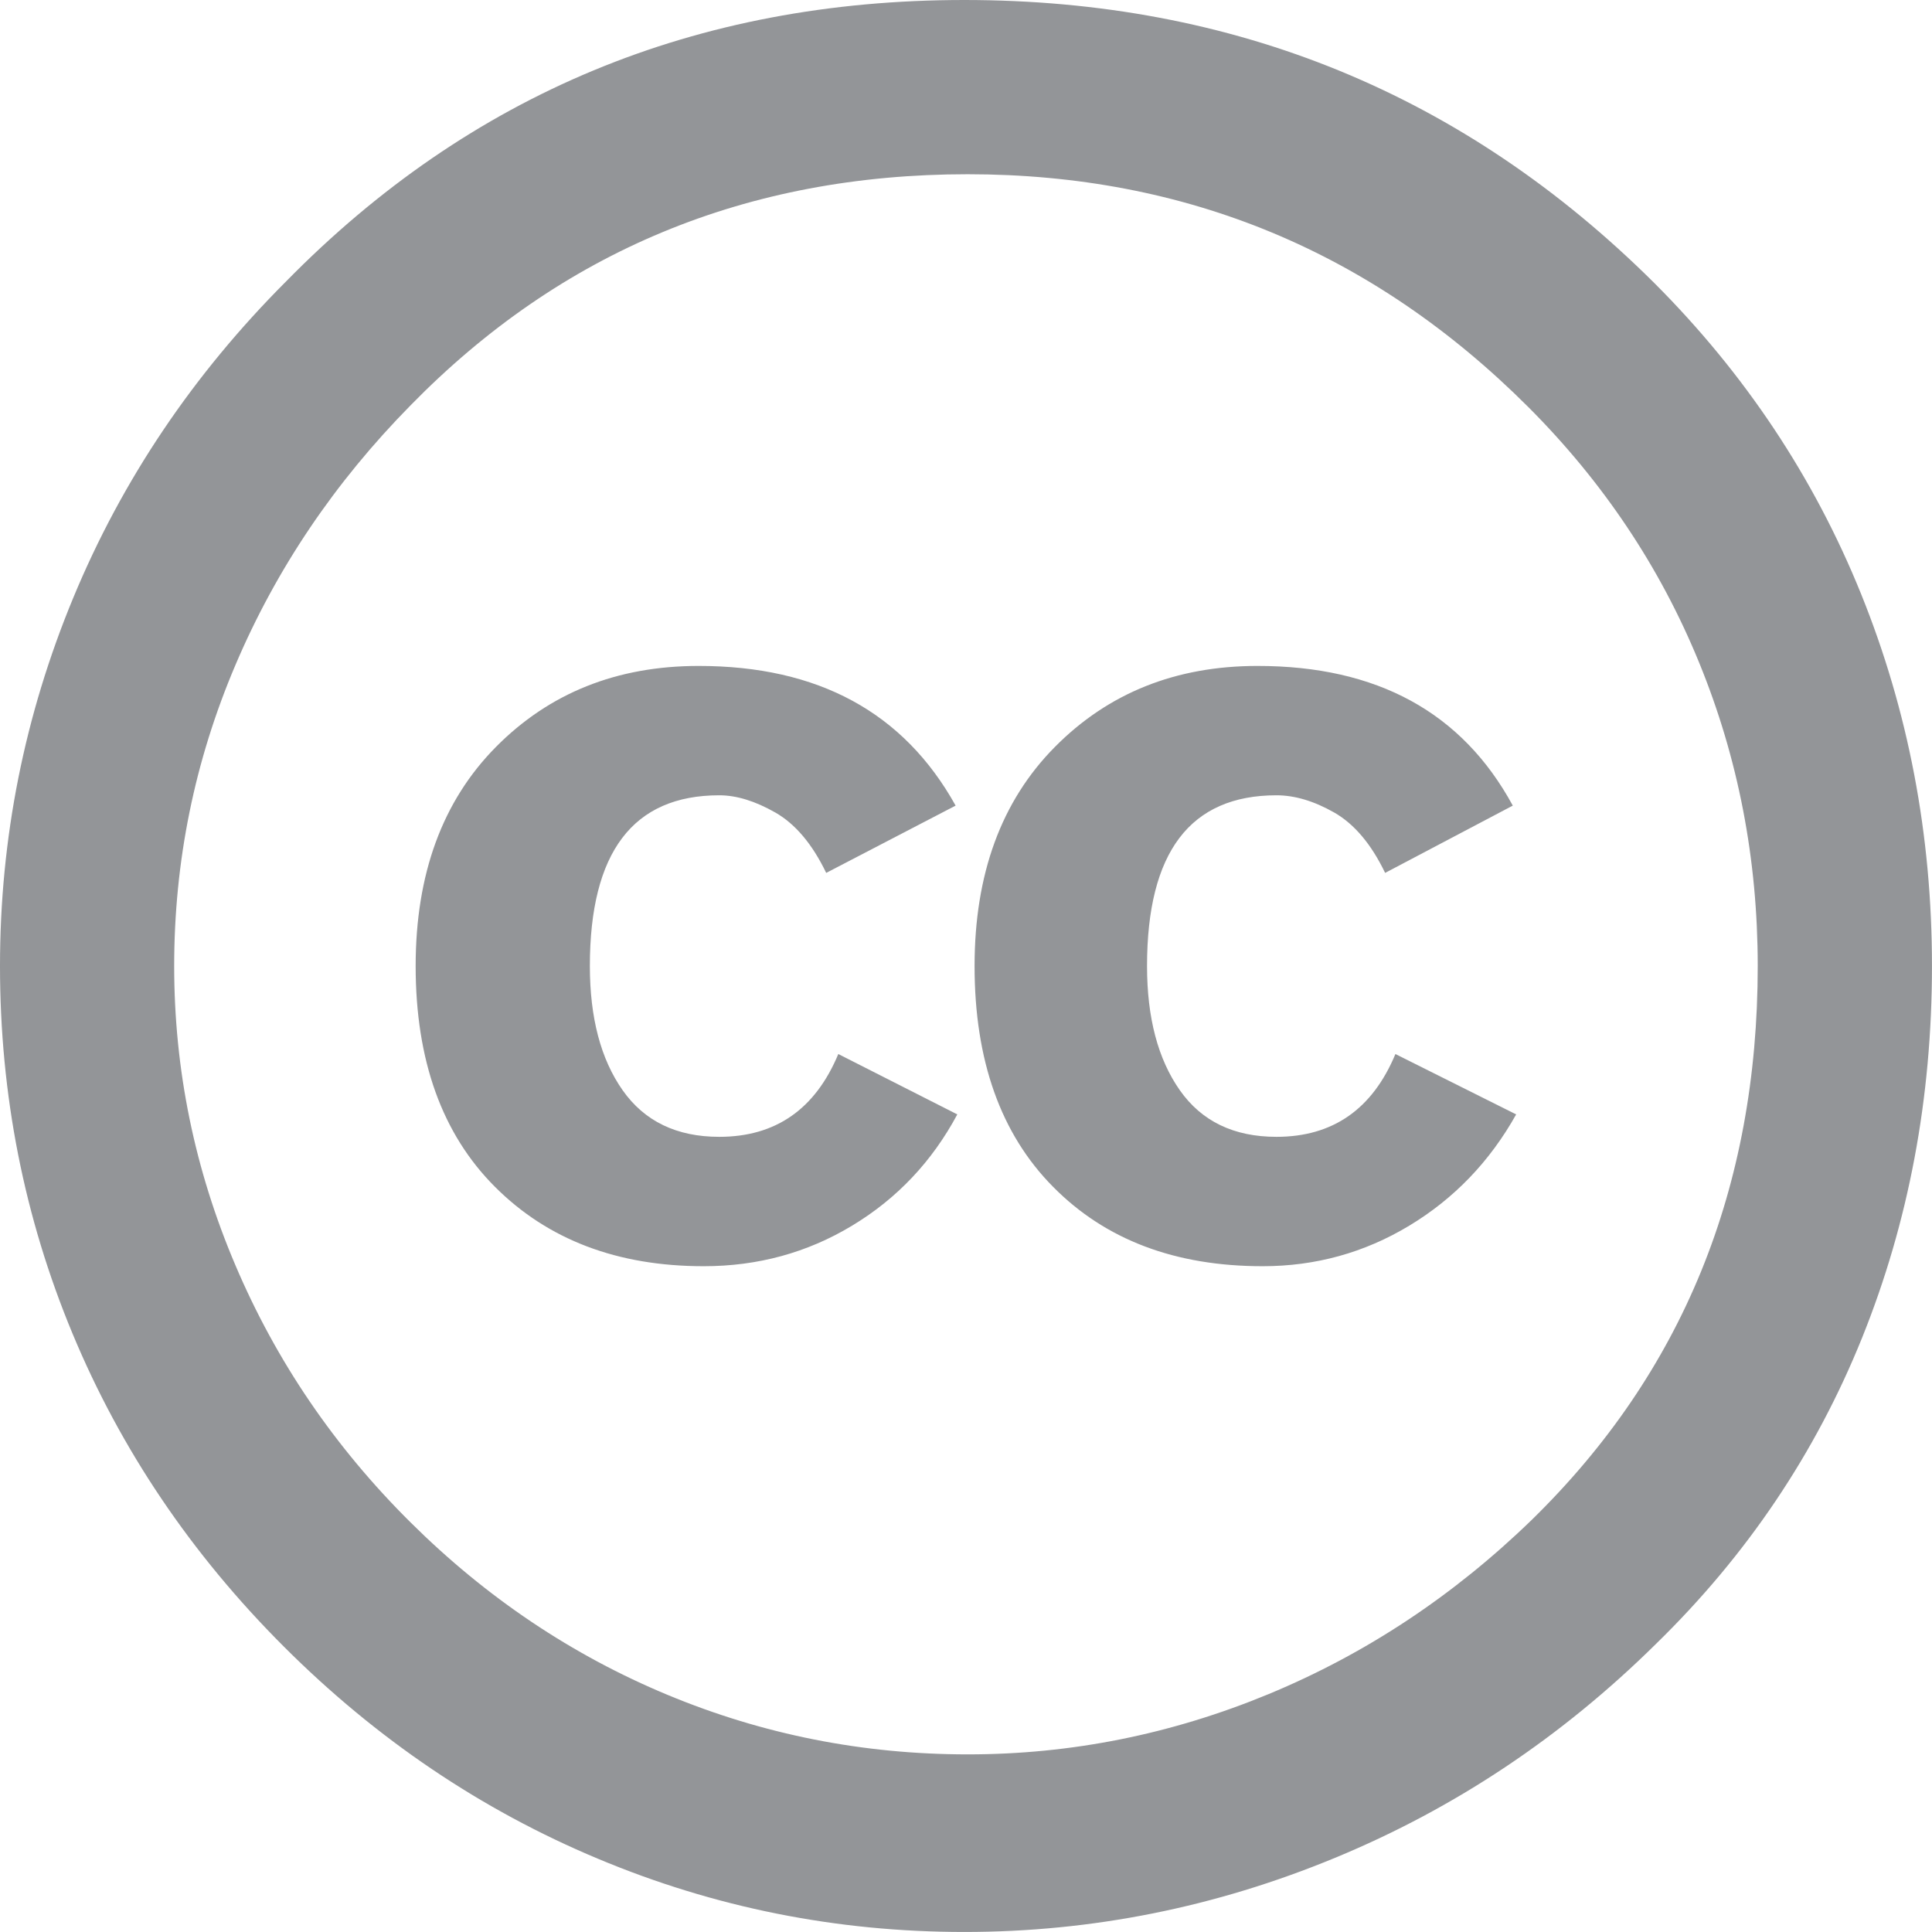
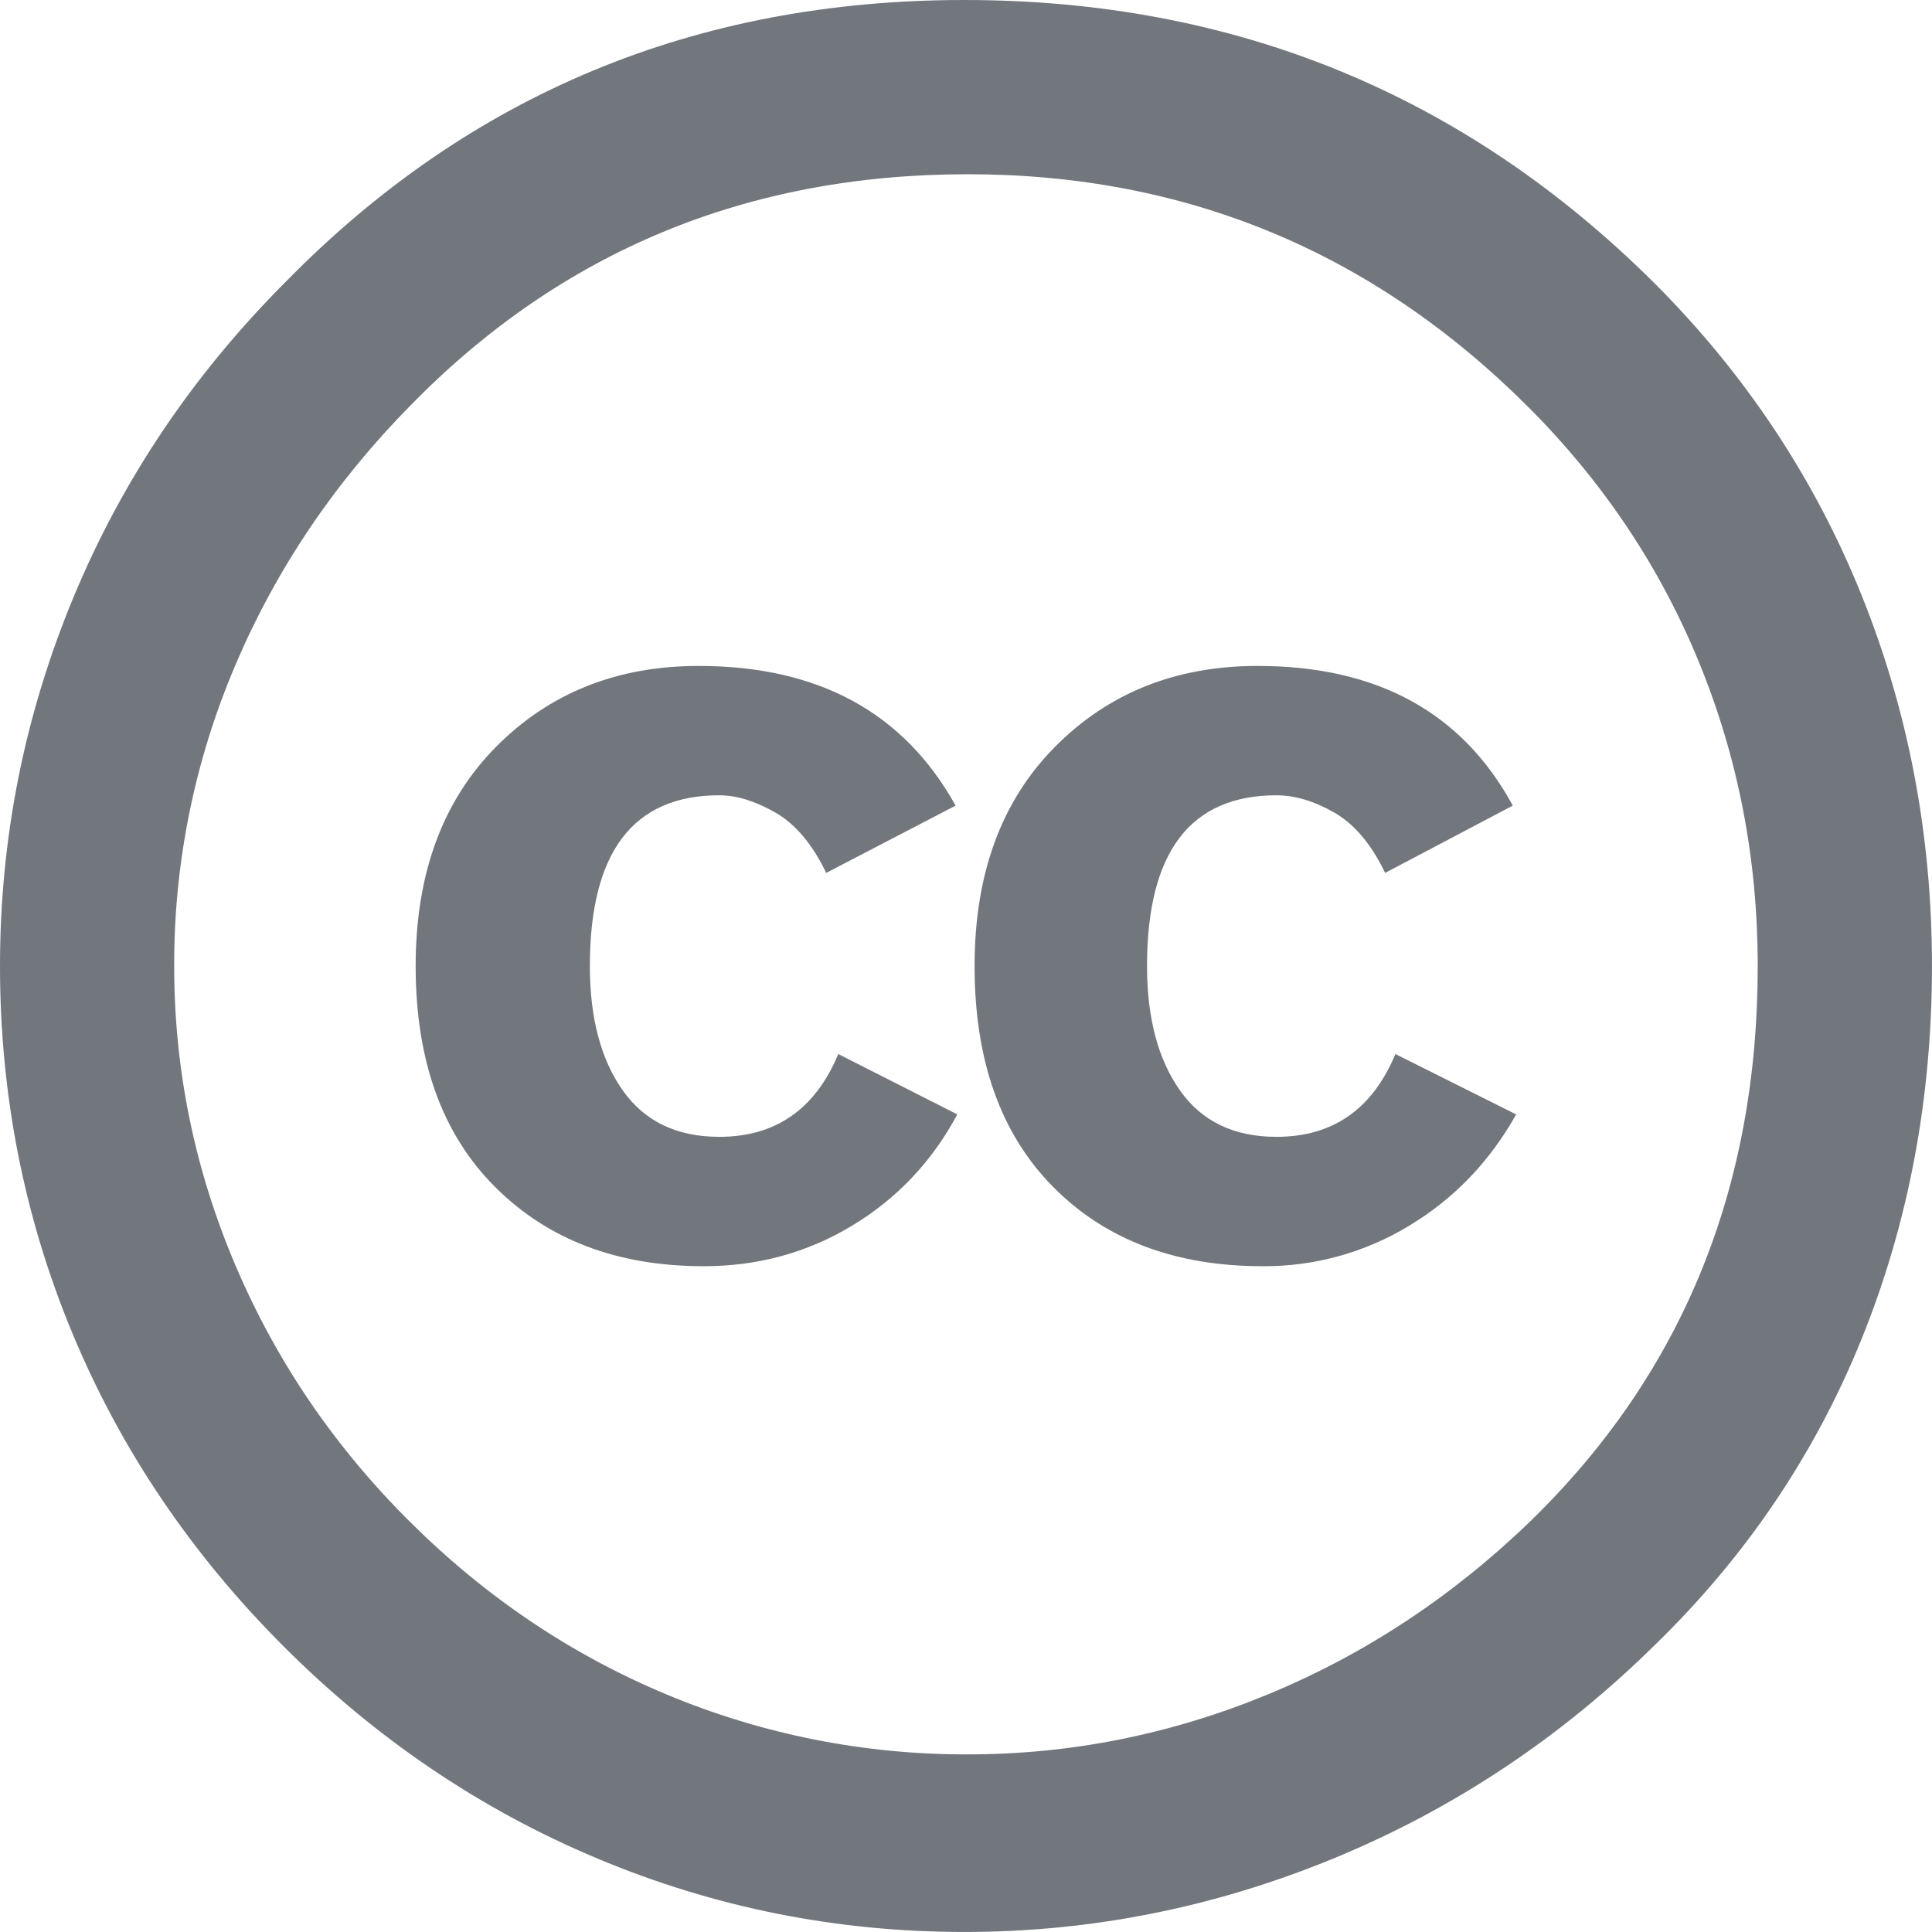
- <svg xmlns="http://www.w3.org/2000/svg" version="1" width="64" height="64" viewBox="5.5 -3.5 64 64">
-   <circle stroke="#939598" cx="37.785" cy="28.501" r="28.836" fill="none" />
-   <path d="M37.441-3.5c8.951 0 16.572 3.125 22.857 9.372 3.008 3.009 5.295 6.448 6.857 10.314 1.561 3.867 2.344 7.971 2.344 12.314 0 4.381-.773 8.486-2.314 12.313-1.543 3.828-3.82 7.21-6.828 10.143-3.123 3.085-6.666 5.448-10.629 7.086-3.961 1.638-8.057 2.457-12.285 2.457s-8.276-.808-12.143-2.429c-3.866-1.618-7.333-3.961-10.4-7.027-3.067-3.066-5.4-6.524-7-10.372s-2.4-7.904-2.4-12.171c0-4.229.809-8.295 2.428-12.2 1.619-3.905 3.972-7.4 7.057-10.486 6.095-6.208 13.58-9.314 22.456-9.314zm.116 5.772c-7.314 0-13.467 2.553-18.458 7.657-2.515 2.553-4.448 5.419-5.8 8.6-1.354 3.181-2.029 6.505-2.029 9.972 0 3.429.675 6.734 2.029 9.913 1.353 3.183 3.285 6.021 5.8 8.516 2.514 2.496 5.351 4.399 8.515 5.715 3.161 1.314 6.476 1.971 9.943 1.971 3.428 0 6.75-.665 9.973-1.999 3.219-1.335 6.121-3.257 8.713-5.771 4.99-4.876 7.484-10.99 7.484-18.344 0-3.543-.648-6.895-1.943-10.057-1.293-3.162-3.18-5.98-5.654-8.458-5.146-5.143-11.335-7.715-18.573-7.715zm-.401 20.915l-4.287 2.229c-.458-.951-1.019-1.619-1.685-2-.667-.38-1.286-.571-1.858-.571-2.856 0-4.286 1.885-4.286 5.657 0 1.714.362 3.084 1.085 4.113.724 1.029 1.791 1.544 3.201 1.544 1.867 0 3.181-.915 3.944-2.743l3.942 2c-.838 1.563-2 2.791-3.486 3.686-1.484.896-3.123 1.343-4.914 1.343-2.857 0-5.163-.875-6.915-2.629-1.752-1.752-2.628-4.19-2.628-7.313 0-3.048.886-5.466 2.657-7.257 1.771-1.79 4.009-2.686 6.715-2.686 3.963-.002 6.8 1.541 8.515 4.627zm18.457 0l-4.229 2.229c-.457-.951-1.02-1.619-1.686-2-.668-.38-1.307-.571-1.914-.571-2.857 0-4.287 1.885-4.287 5.657 0 1.714.363 3.084 1.086 4.113.723 1.029 1.789 1.544 3.201 1.544 1.865 0 3.18-.915 3.941-2.743l4 2c-.875 1.563-2.057 2.791-3.541 3.686-1.486.896-3.105 1.343-4.857 1.343-2.896 0-5.209-.875-6.941-2.629-1.736-1.752-2.602-4.19-2.602-7.313 0-3.048.885-5.466 2.658-7.257 1.77-1.79 4.008-2.686 6.713-2.686 3.962-.002 6.783 1.541 8.458 4.627z" fill="#939598" />
+ <svg xmlns="http://www.w3.org/2000/svg" width="64" height="64" viewBox="5.5 -3.5 64 64">
+   <circle cx="37.785" cy="28.501" r="28.836" fill="none" stroke="#72777d" />
+   <path fill="#72777d" d="M37.441-3.5c8.951 0 16.572 3.125 22.857 9.372 3.008 3.009 5.295 6.448 6.857 10.314 1.561 3.867 2.344 7.971 2.344 12.314 0 4.381-.773 8.486-2.314 12.313-1.543 3.828-3.82 7.21-6.828 10.143-3.123 3.085-6.666 5.448-10.629 7.086-3.961 1.638-8.057 2.457-12.285 2.457s-8.276-.808-12.143-2.429c-3.866-1.618-7.333-3.961-10.4-7.027-3.067-3.066-5.4-6.524-7-10.372S5.5 32.767 5.5 28.5c0-4.229.809-8.295 2.428-12.2 1.619-3.905 3.972-7.4 7.057-10.486C21.08-.394 28.565-3.5 37.441-3.5zm.116 5.772c-7.314 0-13.467 2.553-18.458 7.657-2.515 2.553-4.448 5.419-5.8 8.6a25.204 25.204 0 0 0-2.029 9.972c0 3.429.675 6.734 2.029 9.913 1.353 3.183 3.285 6.021 5.8 8.516 2.514 2.496 5.351 4.399 8.515 5.715a25.652 25.652 0 0 0 9.943 1.971c3.428 0 6.75-.665 9.973-1.999 3.219-1.335 6.121-3.257 8.713-5.771 4.99-4.876 7.484-10.99 7.484-18.344 0-3.543-.648-6.895-1.943-10.057-1.293-3.162-3.18-5.98-5.654-8.458-5.146-5.143-11.335-7.715-18.573-7.715zm-.401 20.915l-4.287 2.229c-.458-.951-1.019-1.619-1.685-2-.667-.38-1.286-.571-1.858-.571-2.856 0-4.286 1.885-4.286 5.657 0 1.714.362 3.084 1.085 4.113.724 1.029 1.791 1.544 3.201 1.544 1.867 0 3.181-.915 3.944-2.743l3.942 2c-.838 1.563-2 2.791-3.486 3.686-1.484.896-3.123 1.343-4.914 1.343-2.857 0-5.163-.875-6.915-2.629-1.752-1.752-2.628-4.19-2.628-7.313 0-3.048.886-5.466 2.657-7.257 1.771-1.79 4.009-2.686 6.715-2.686 3.963-.002 6.8 1.541 8.515 4.627zm18.457 0l-4.229 2.229c-.457-.951-1.02-1.619-1.686-2-.668-.38-1.307-.571-1.914-.571-2.857 0-4.287 1.885-4.287 5.657 0 1.714.363 3.084 1.086 4.113.723 1.029 1.789 1.544 3.201 1.544 1.865 0 3.18-.915 3.941-2.743l4 2c-.875 1.563-2.057 2.791-3.541 3.686a9.233 9.233 0 0 1-4.857 1.343c-2.896 0-5.209-.875-6.941-2.629-1.736-1.752-2.602-4.19-2.602-7.313 0-3.048.885-5.466 2.658-7.257 1.77-1.79 4.008-2.686 6.713-2.686 3.962-.002 6.783 1.541 8.458 4.627z" />
</svg>
